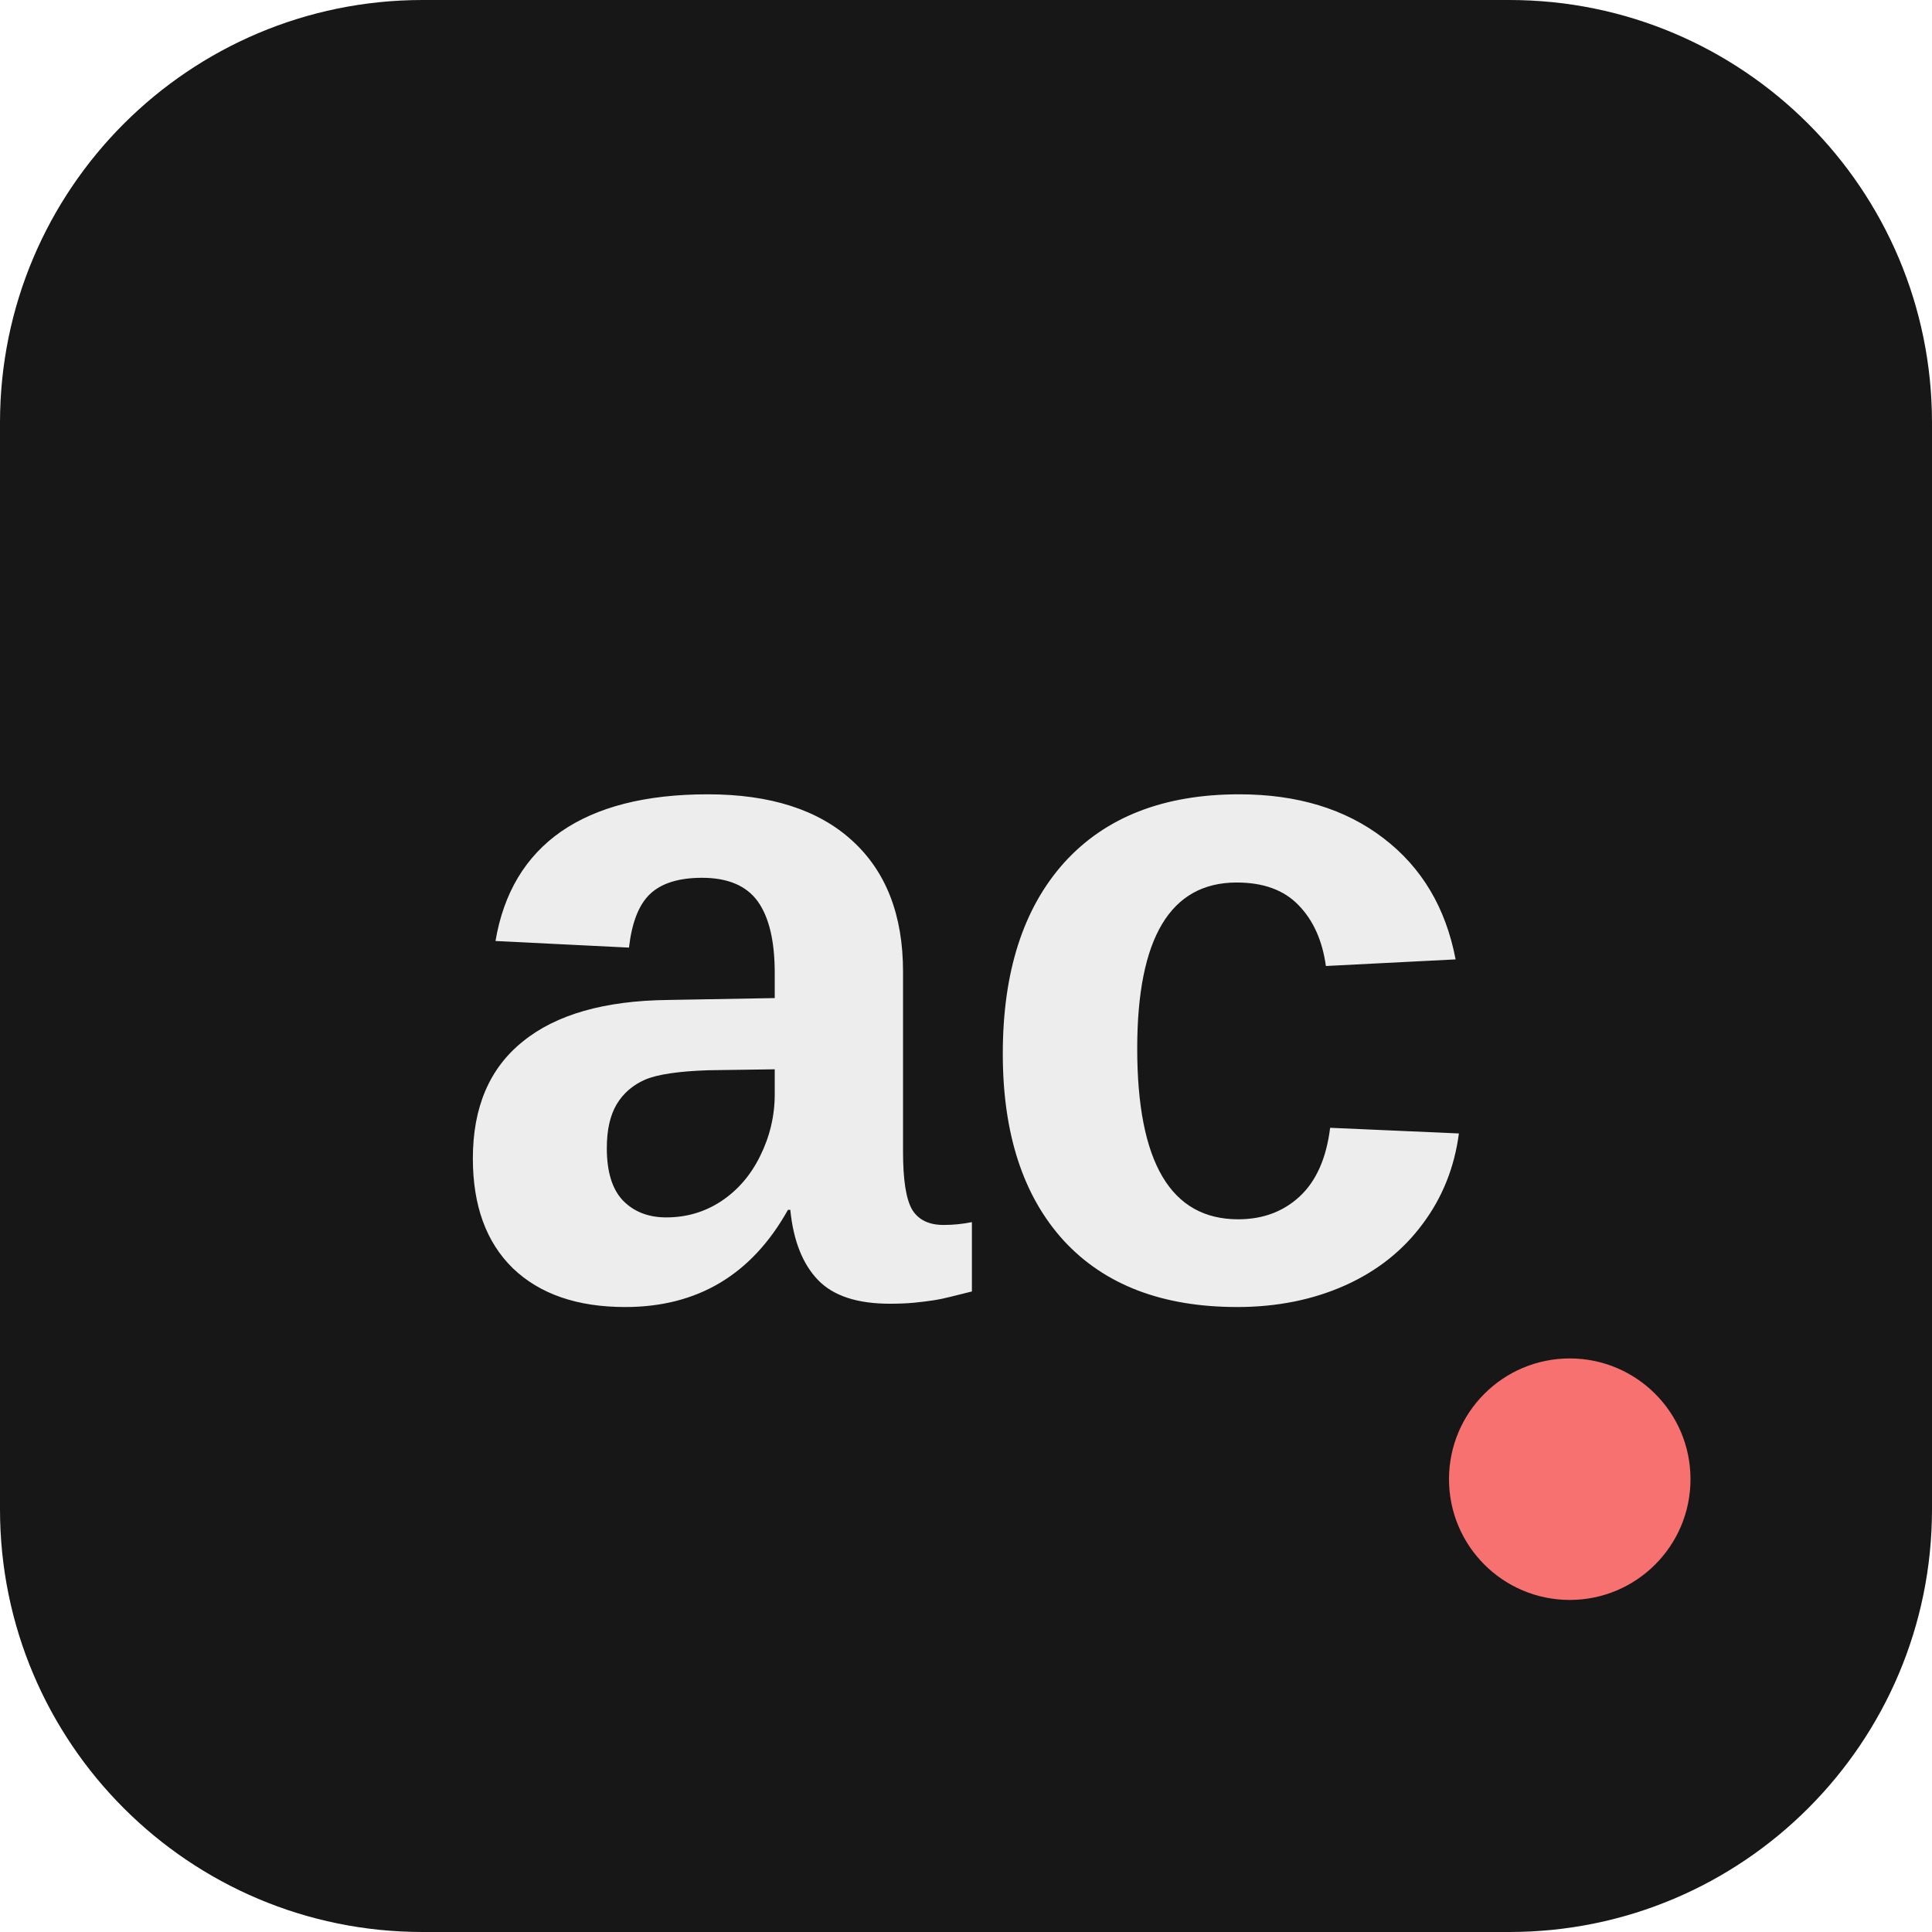
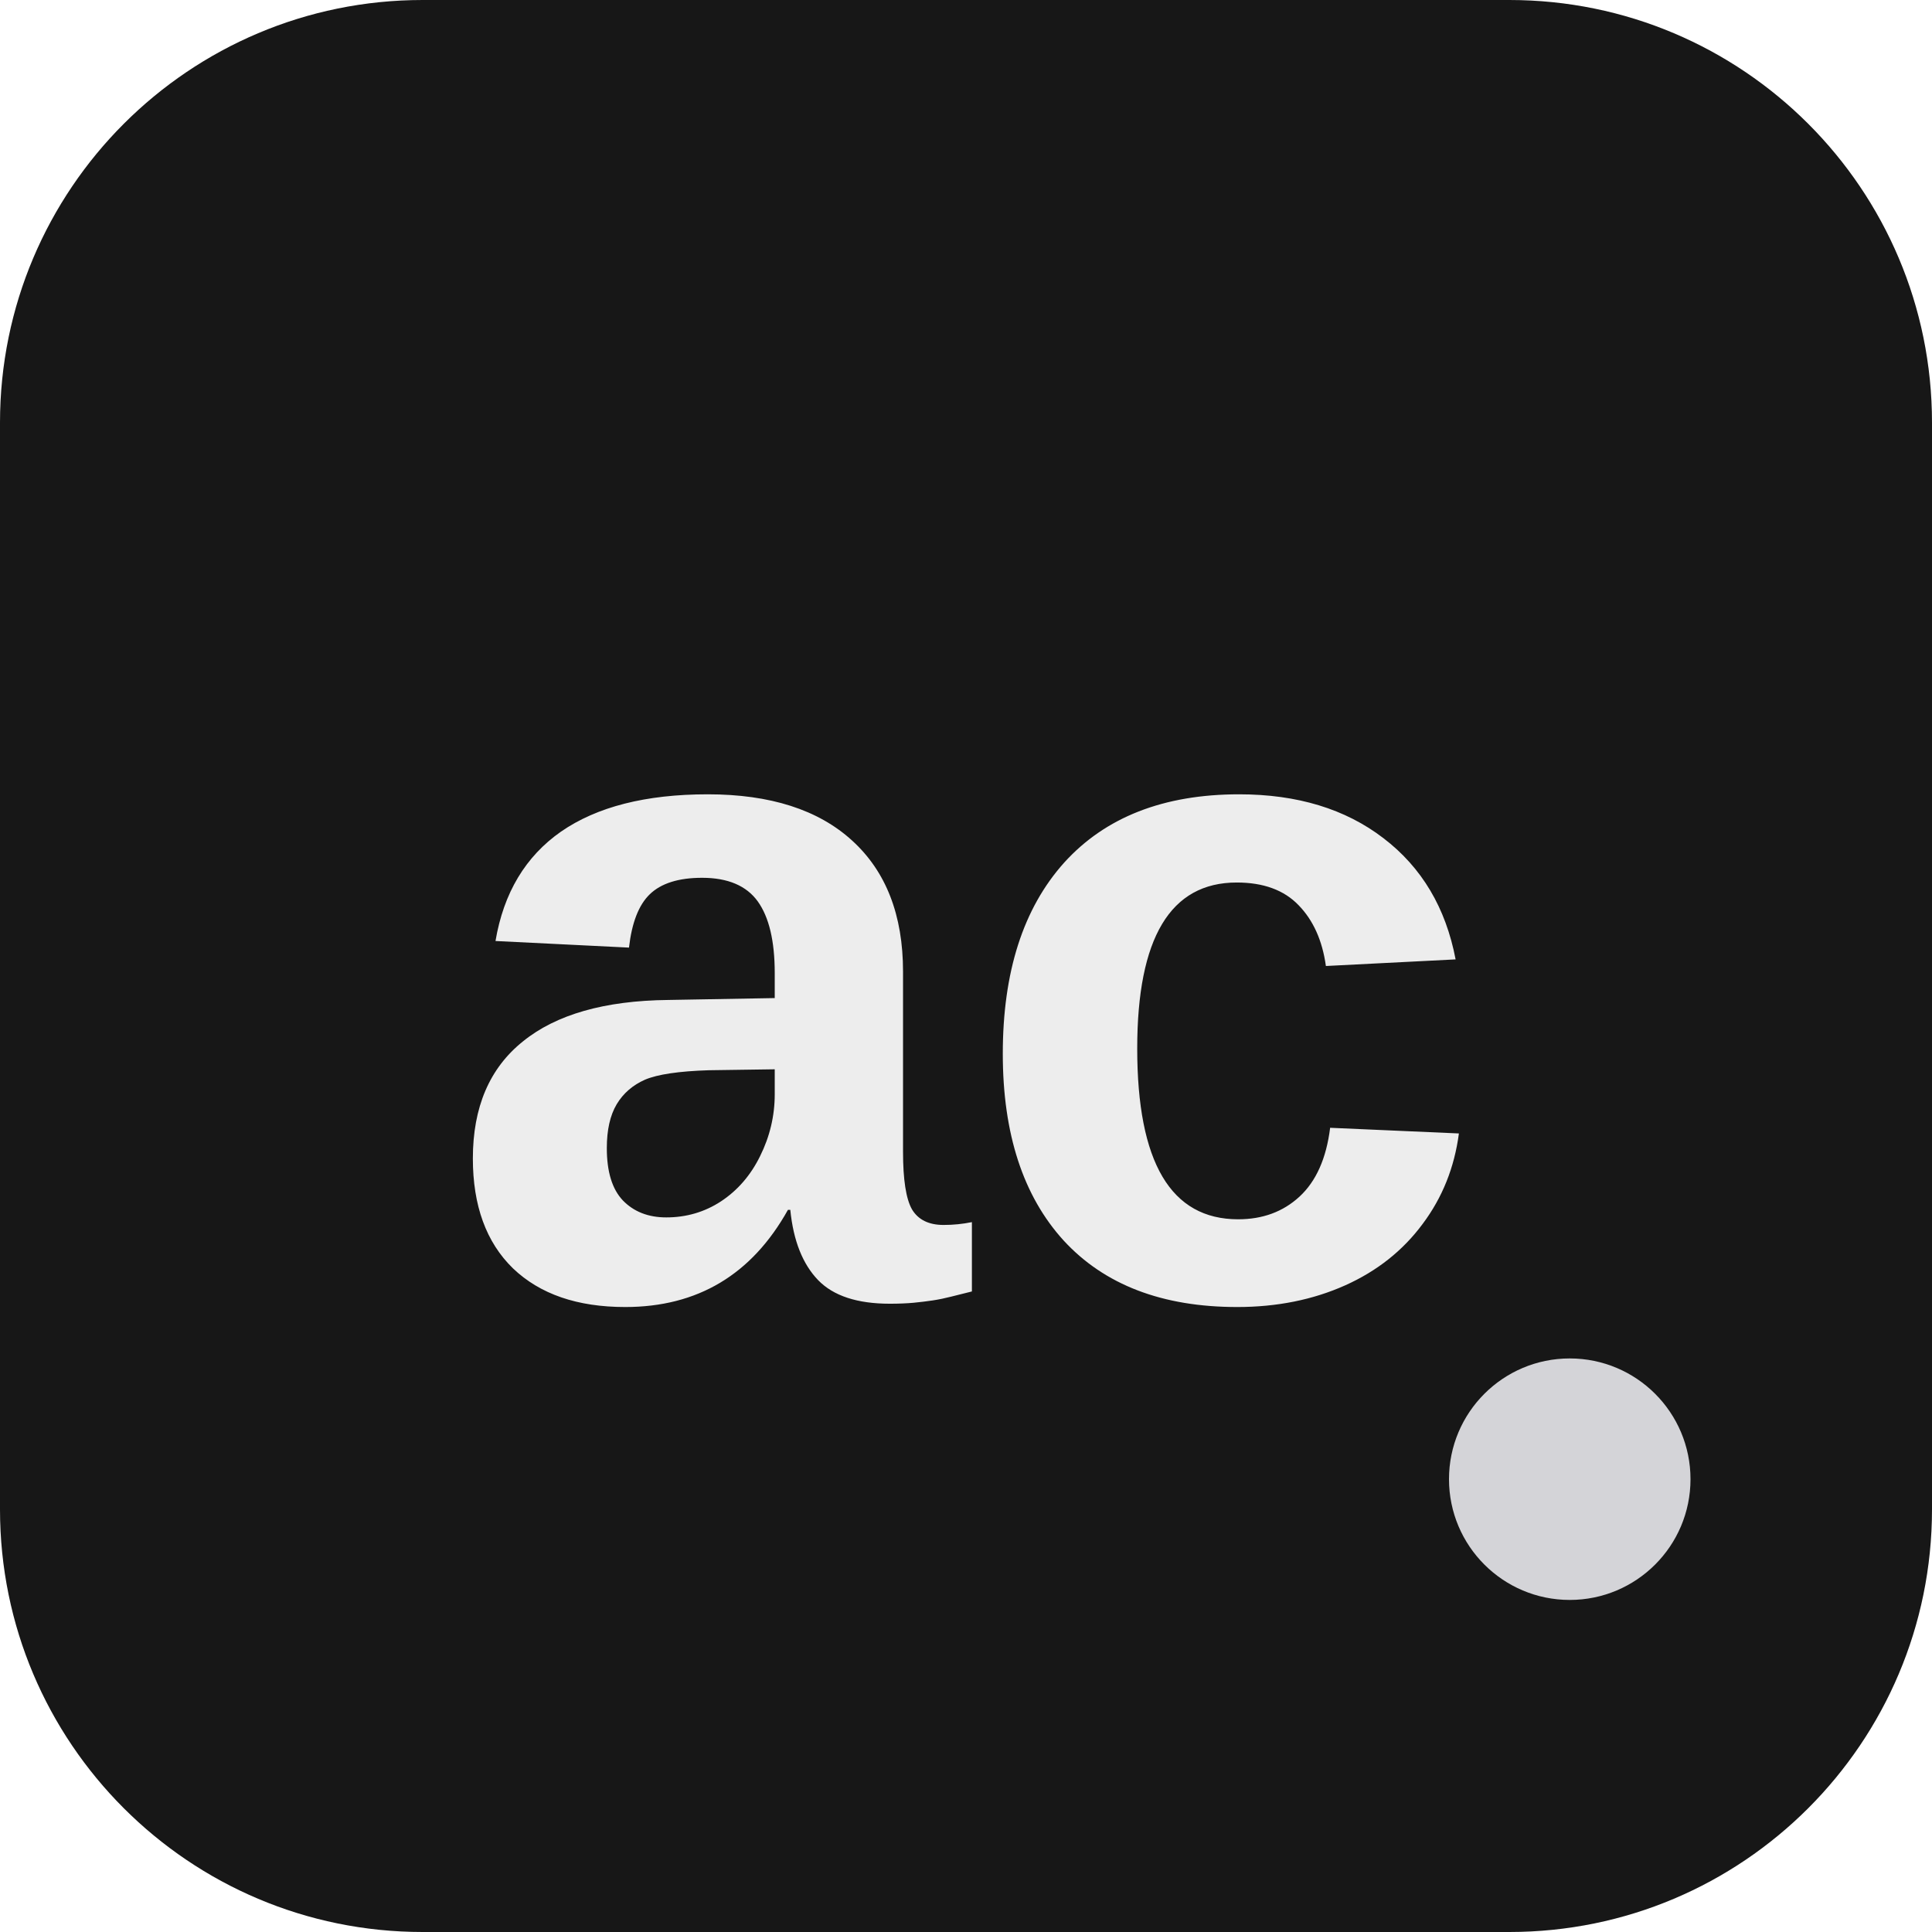
<svg xmlns="http://www.w3.org/2000/svg" viewBox="0 0 64 64">
  <rect width="64" height="64" rx="14" fill="#171717" />
  <text x="32" y="43" text-anchor="middle" font-family="Arial" font-size="31" font-weight="700" fill="#ededed">ac</text>
-   <circle cx="52" cy="49" r="4" fill="#f87171" />
+   <circle cx="52" cy="49" r="4" fill="#d4d4d8" />
</svg>
